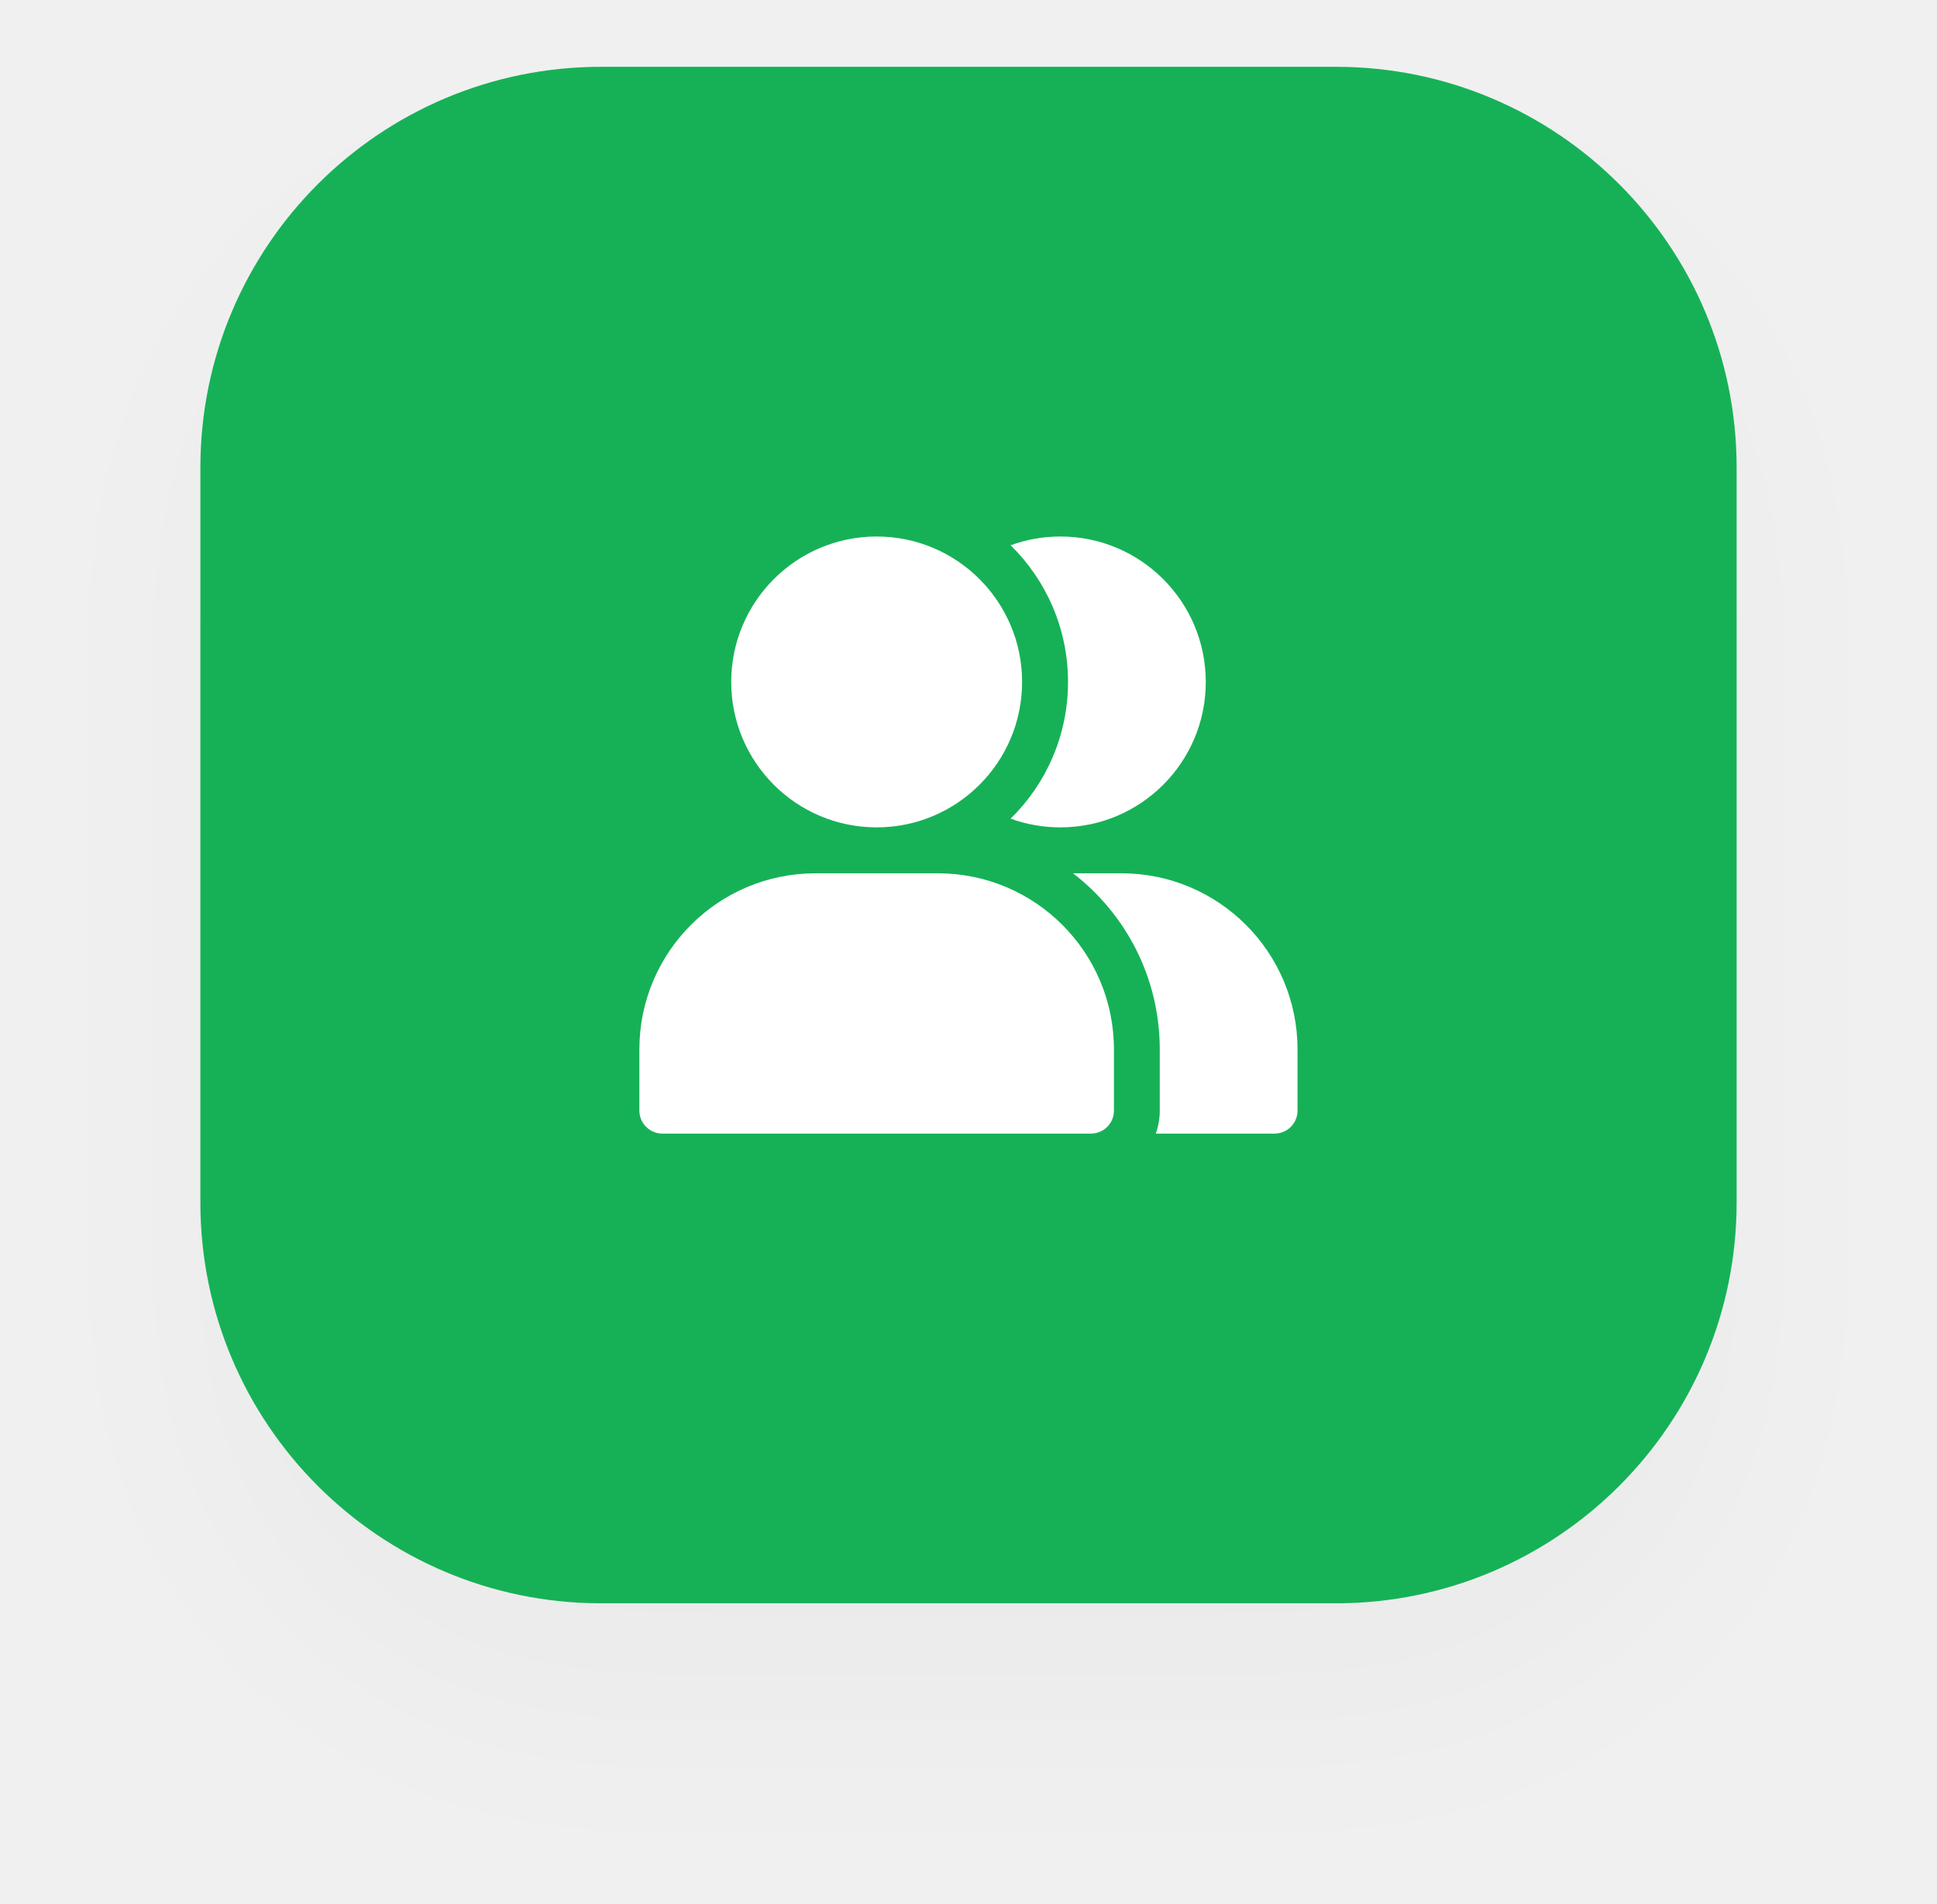
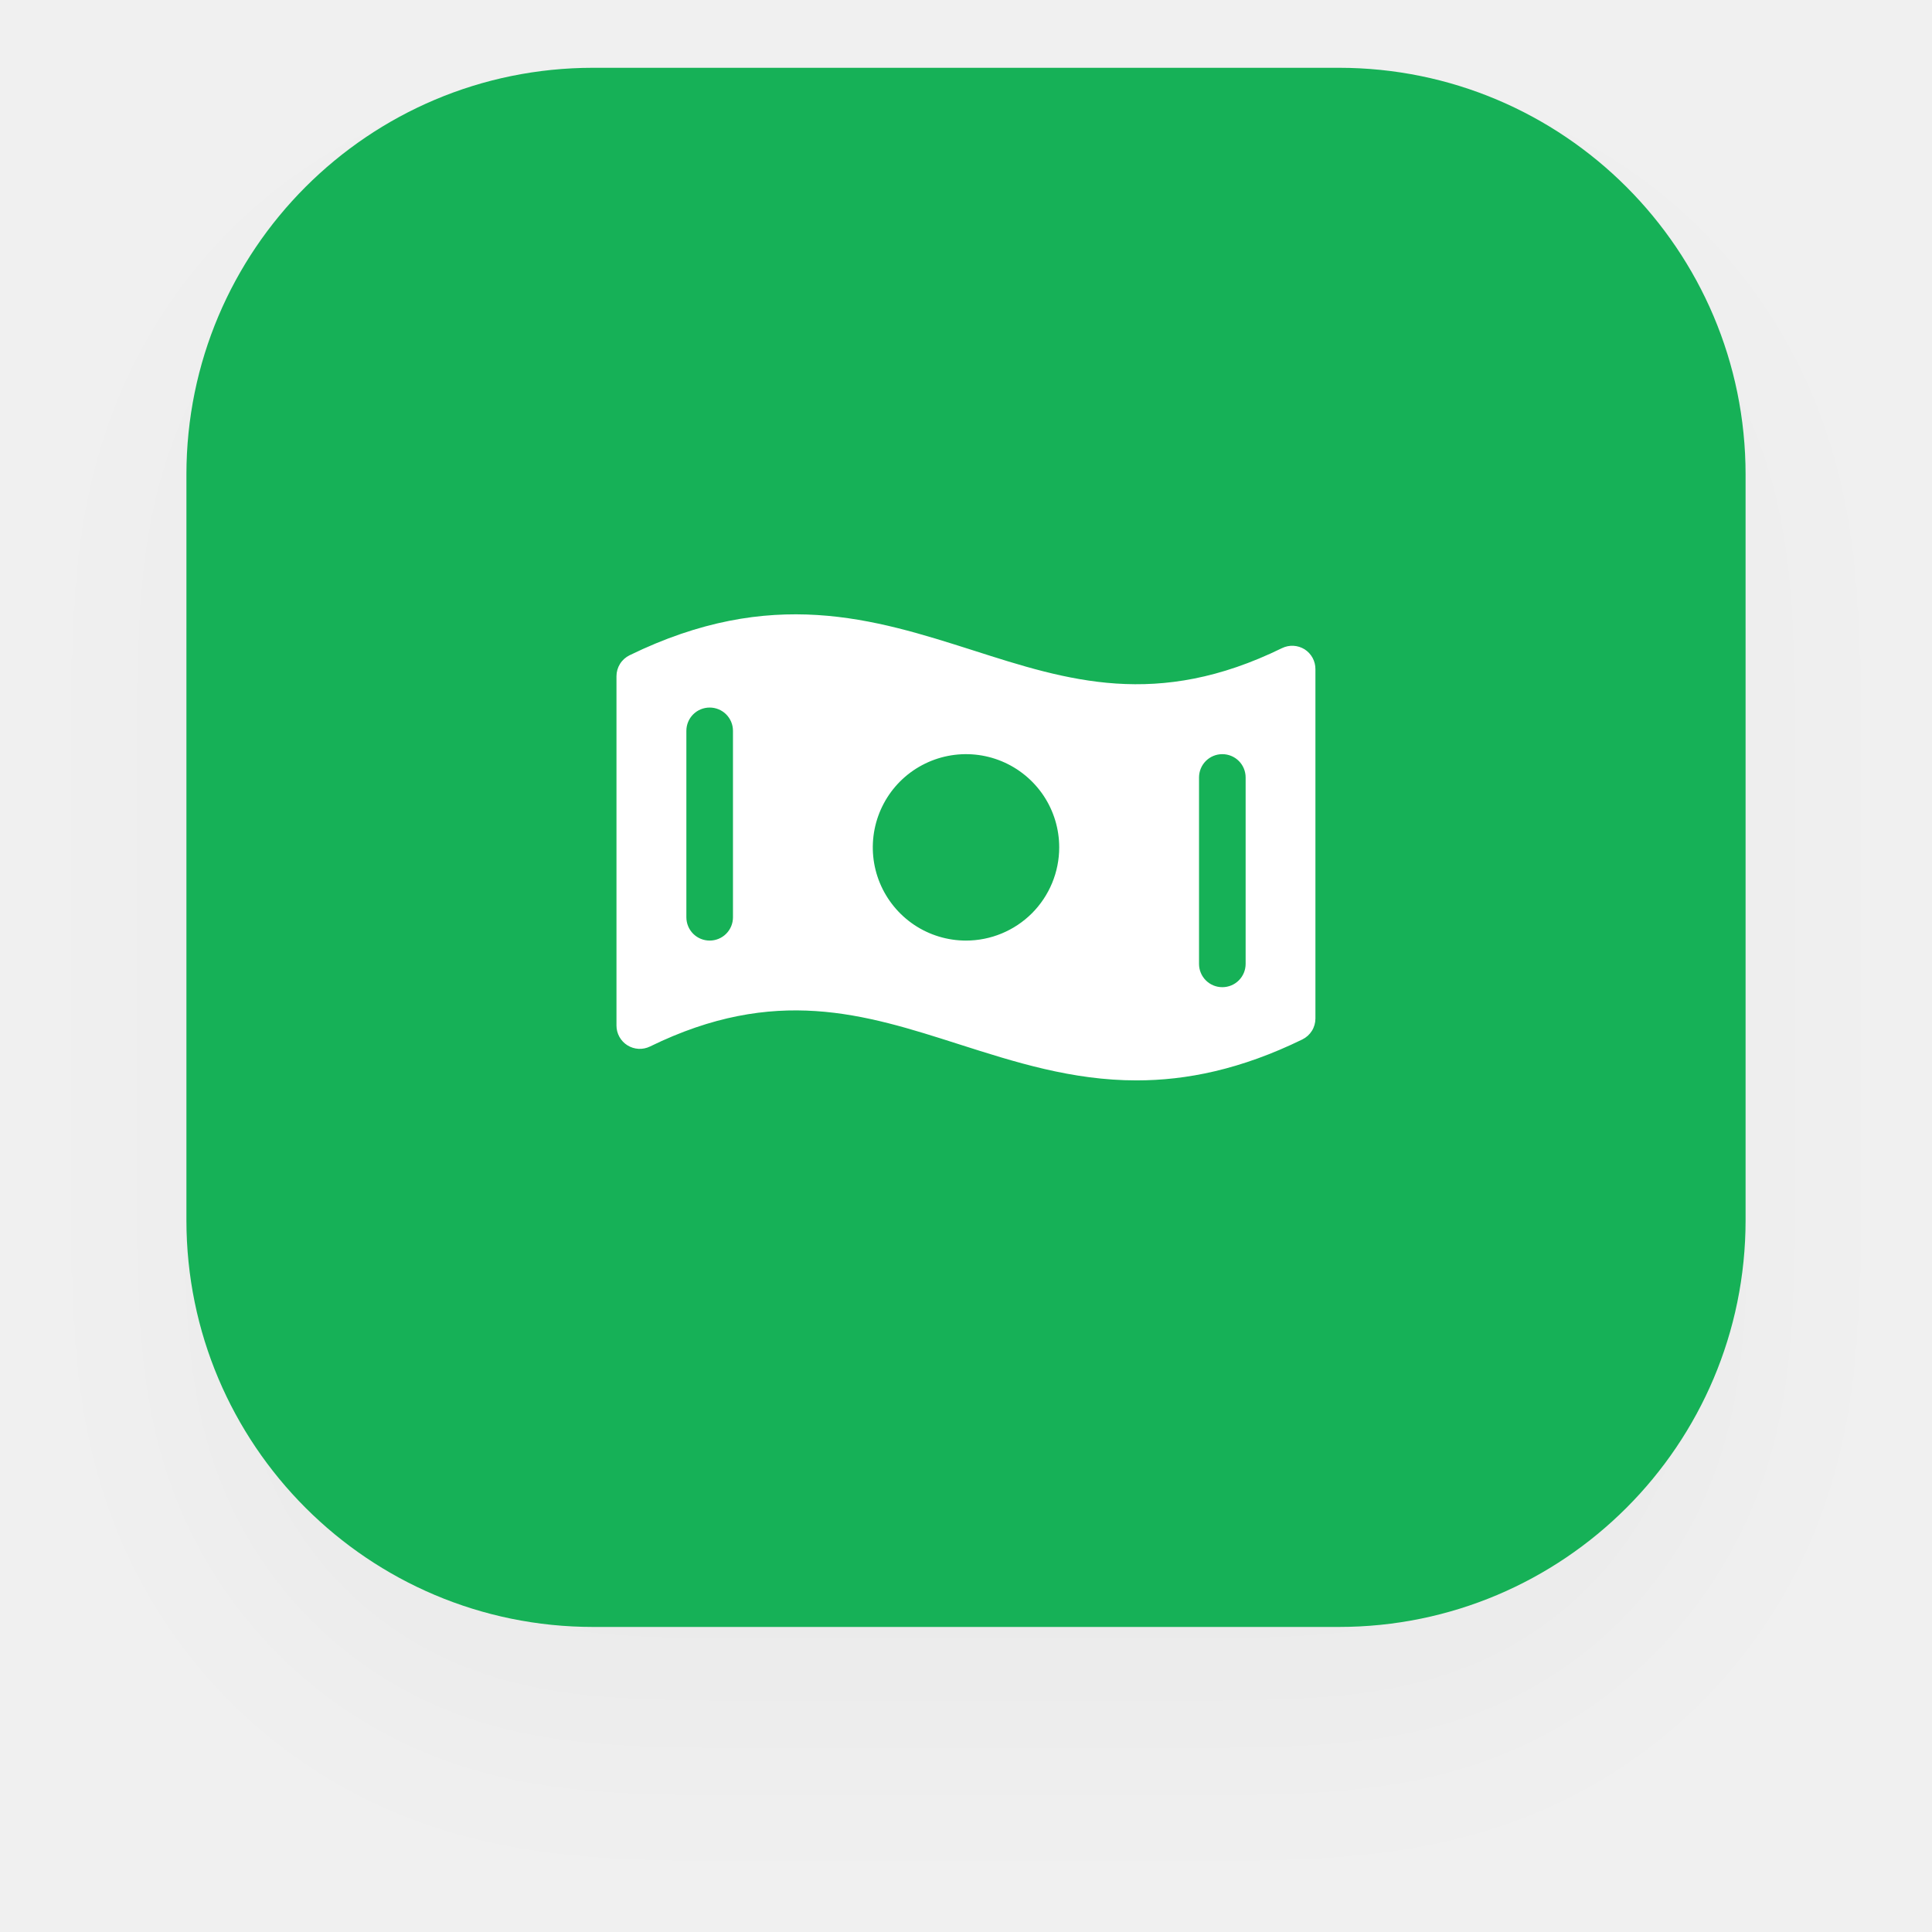
- <svg xmlns="http://www.w3.org/2000/svg" width="58" height="57" viewBox="0 0 58 57" fill="none">
-   <g filter="url(#filter0_d_253_3597)">
-     <rect x="6" y="2" width="46" height="46" rx="12" fill="#16B157" />
+ <svg xmlns="http://www.w3.org/2000/svg" width="57" height="57" viewBox="0 0 57 57" fill="none">
+   <g filter="url(#filter0_d_2873_16103)">
+     <rect x="5.5" y="2" width="46" height="46" rx="12" fill="#16B157" />
  </g>
-   <path d="M28.083 26.145C30.994 26.145 33.355 28.506 33.355 31.417V33.25C33.355 33.63 33.047 33.937 32.667 33.938H19.833C19.453 33.937 19.145 33.63 19.145 33.25V31.417C19.145 28.506 21.506 26.145 24.417 26.145H28.083ZM33.581 26.145C36.492 26.145 38.852 28.506 38.852 31.417V33.25C38.852 33.63 38.544 33.938 38.164 33.938H34.609C34.685 33.722 34.727 33.491 34.727 33.25V31.417C34.727 29.27 33.709 27.36 32.13 26.145H33.581ZM26.25 16.062C28.655 16.062 30.605 18.012 30.605 20.417C30.604 22.822 28.655 24.77 26.25 24.77C23.845 24.77 21.896 22.822 21.895 20.417C21.895 18.012 23.845 16.062 26.25 16.062ZM31.751 16.062C34.156 16.062 36.105 18.012 36.105 20.417C36.105 22.822 34.156 24.77 31.751 24.77C31.227 24.77 30.726 24.678 30.261 24.509C31.322 23.469 31.98 22.02 31.98 20.417C31.98 18.814 31.322 17.364 30.261 16.324C30.726 16.155 31.227 16.062 31.751 16.062Z" fill="white" />
+   <path d="M38.489 19.156C38.39 19.095 38.277 19.059 38.161 19.053C38.044 19.047 37.928 19.071 37.823 19.122C34.134 20.927 31.499 20.081 28.714 19.189C25.784 18.256 22.759 17.29 18.573 19.333C18.458 19.39 18.36 19.477 18.292 19.587C18.224 19.696 18.188 19.822 18.188 19.95V30.257C18.188 30.373 18.217 30.488 18.274 30.59C18.33 30.692 18.412 30.778 18.511 30.84C18.61 30.902 18.723 30.937 18.839 30.944C18.956 30.95 19.072 30.926 19.177 30.875C22.866 29.07 25.501 29.916 28.29 30.808C29.944 31.336 31.628 31.875 33.532 31.875C35.001 31.875 36.603 31.555 38.423 30.667C38.539 30.61 38.636 30.523 38.705 30.413C38.773 30.304 38.809 30.178 38.809 30.05V19.743C38.81 19.626 38.781 19.511 38.725 19.408C38.669 19.306 38.588 19.219 38.489 19.156ZM21.625 27.062C21.625 27.245 21.553 27.42 21.424 27.549C21.295 27.678 21.12 27.75 20.938 27.75C20.755 27.75 20.58 27.678 20.451 27.549C20.322 27.42 20.25 27.245 20.25 27.062V21.562C20.25 21.38 20.322 21.205 20.451 21.076C20.58 20.947 20.755 20.875 20.938 20.875C21.12 20.875 21.295 20.947 21.424 21.076C21.553 21.205 21.625 21.38 21.625 21.562V27.062ZM28.5 27.75C27.956 27.75 27.424 27.589 26.972 27.287C26.52 26.984 26.168 26.555 25.959 26.052C25.751 25.55 25.697 24.997 25.803 24.463C25.909 23.93 26.171 23.44 26.555 23.055C26.94 22.671 27.43 22.409 27.963 22.303C28.497 22.197 29.05 22.251 29.552 22.459C30.055 22.668 30.484 23.02 30.787 23.472C31.089 23.924 31.25 24.456 31.25 25C31.25 25.729 30.96 26.429 30.445 26.945C29.929 27.46 29.229 27.75 28.5 27.75ZM36.75 28.438C36.75 28.62 36.678 28.795 36.549 28.924C36.42 29.053 36.245 29.125 36.062 29.125C35.88 29.125 35.705 29.053 35.576 28.924C35.447 28.795 35.375 28.62 35.375 28.438V22.938C35.375 22.755 35.447 22.58 35.576 22.451C35.705 22.322 35.88 22.25 36.062 22.25C36.245 22.25 36.42 22.322 36.549 22.451C36.678 22.58 36.75 22.755 36.75 22.938V28.438Z" fill="white" />
  <defs>
-     <filter id="filter0_d_253_3597" x="0.5" y="-2.38419e-07" width="57" height="57" filterUnits="userSpaceOnUse" color-interpolation-filters="sRGB">
+     <filter id="filter0_d_2873_16103" x="0" y="-2.38419e-07" width="57" height="57" filterUnits="userSpaceOnUse" color-interpolation-filters="sRGB">
      <feFlood flood-opacity="0" result="BackgroundImageFix" />
      <feColorMatrix in="SourceAlpha" type="matrix" values="0 0 0 0 0 0 0 0 0 0 0 0 0 0 0 0 0 0 127 0" result="hardAlpha" />
      <feOffset dy="3.5" />
      <feGaussianBlur stdDeviation="2.75" />
      <feColorMatrix type="matrix" values="0 0 0 0 0 0 0 0 0 0 0 0 0 0 0 0 0 0 0.02 0" />
-       <feBlend mode="normal" in2="BackgroundImageFix" result="effect1_dropShadow_253_3597" />
-       <feBlend mode="normal" in="SourceGraphic" in2="effect1_dropShadow_253_3597" result="shape" />
+       <feBlend mode="normal" in2="BackgroundImageFix" result="effect1_dropShadow_2873_16103" />
+       <feBlend mode="normal" in="SourceGraphic" in2="effect1_dropShadow_2873_16103" result="shape" />
    </filter>
  </defs>
</svg>
